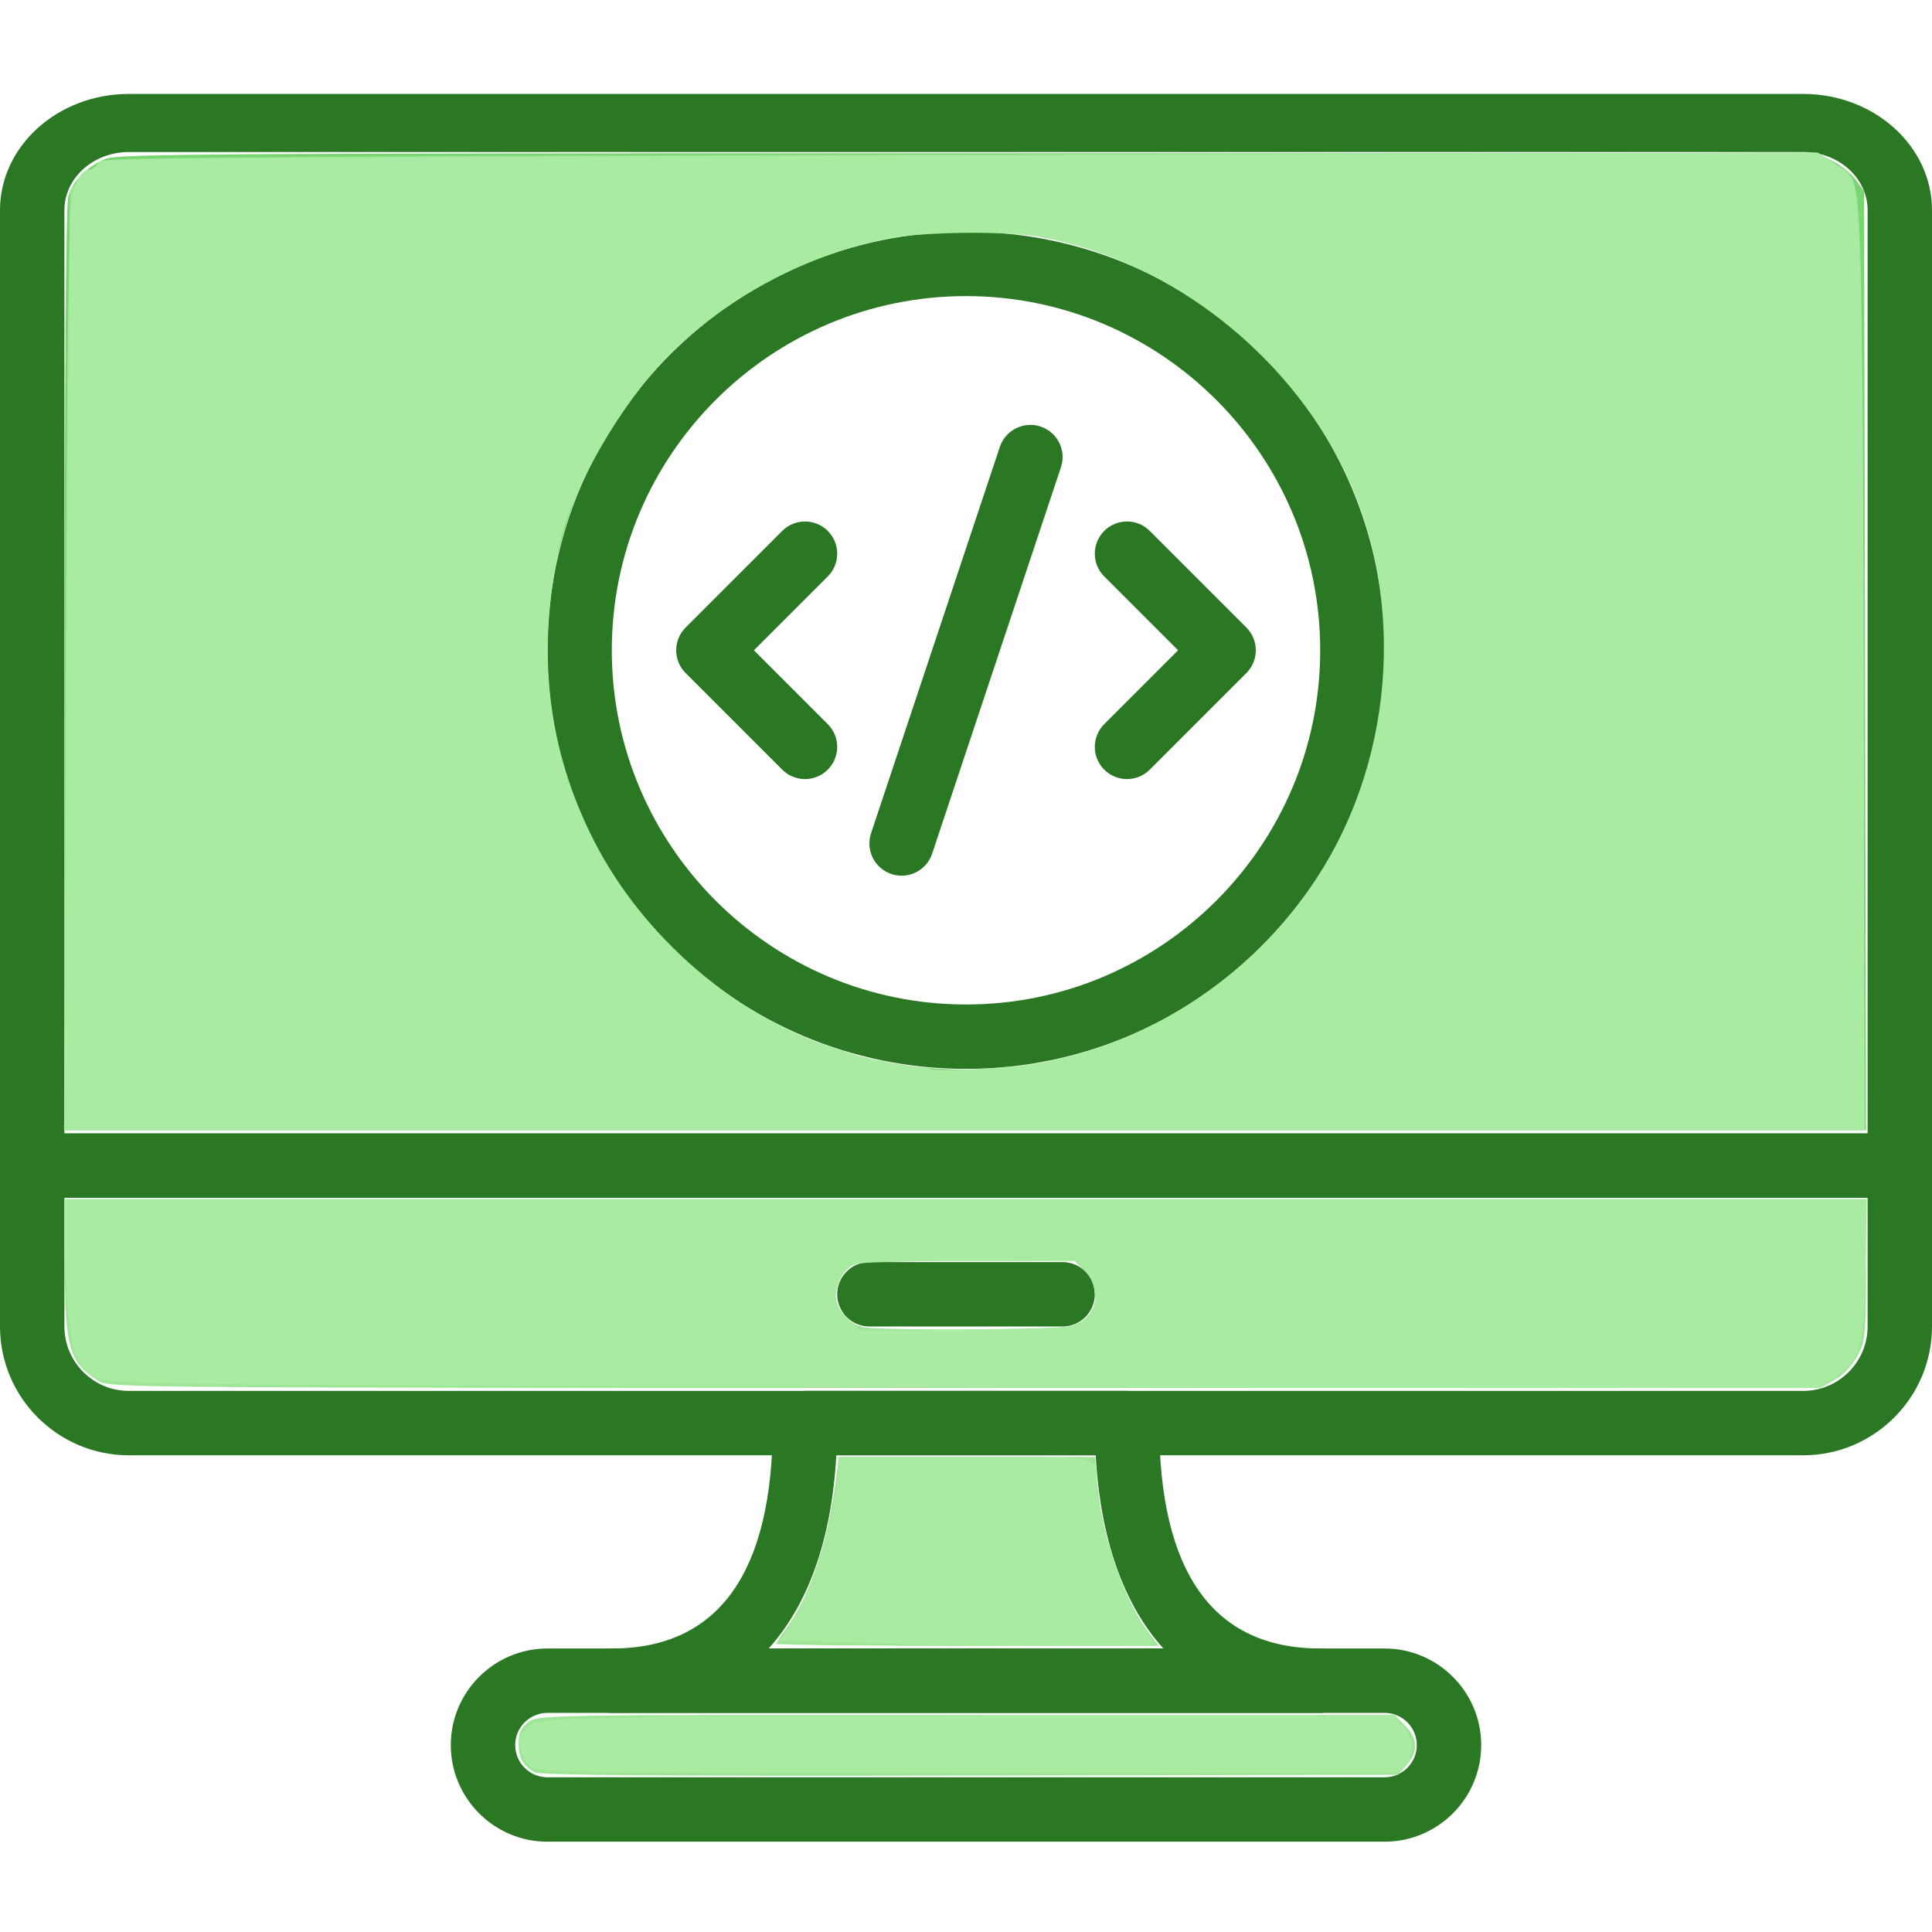
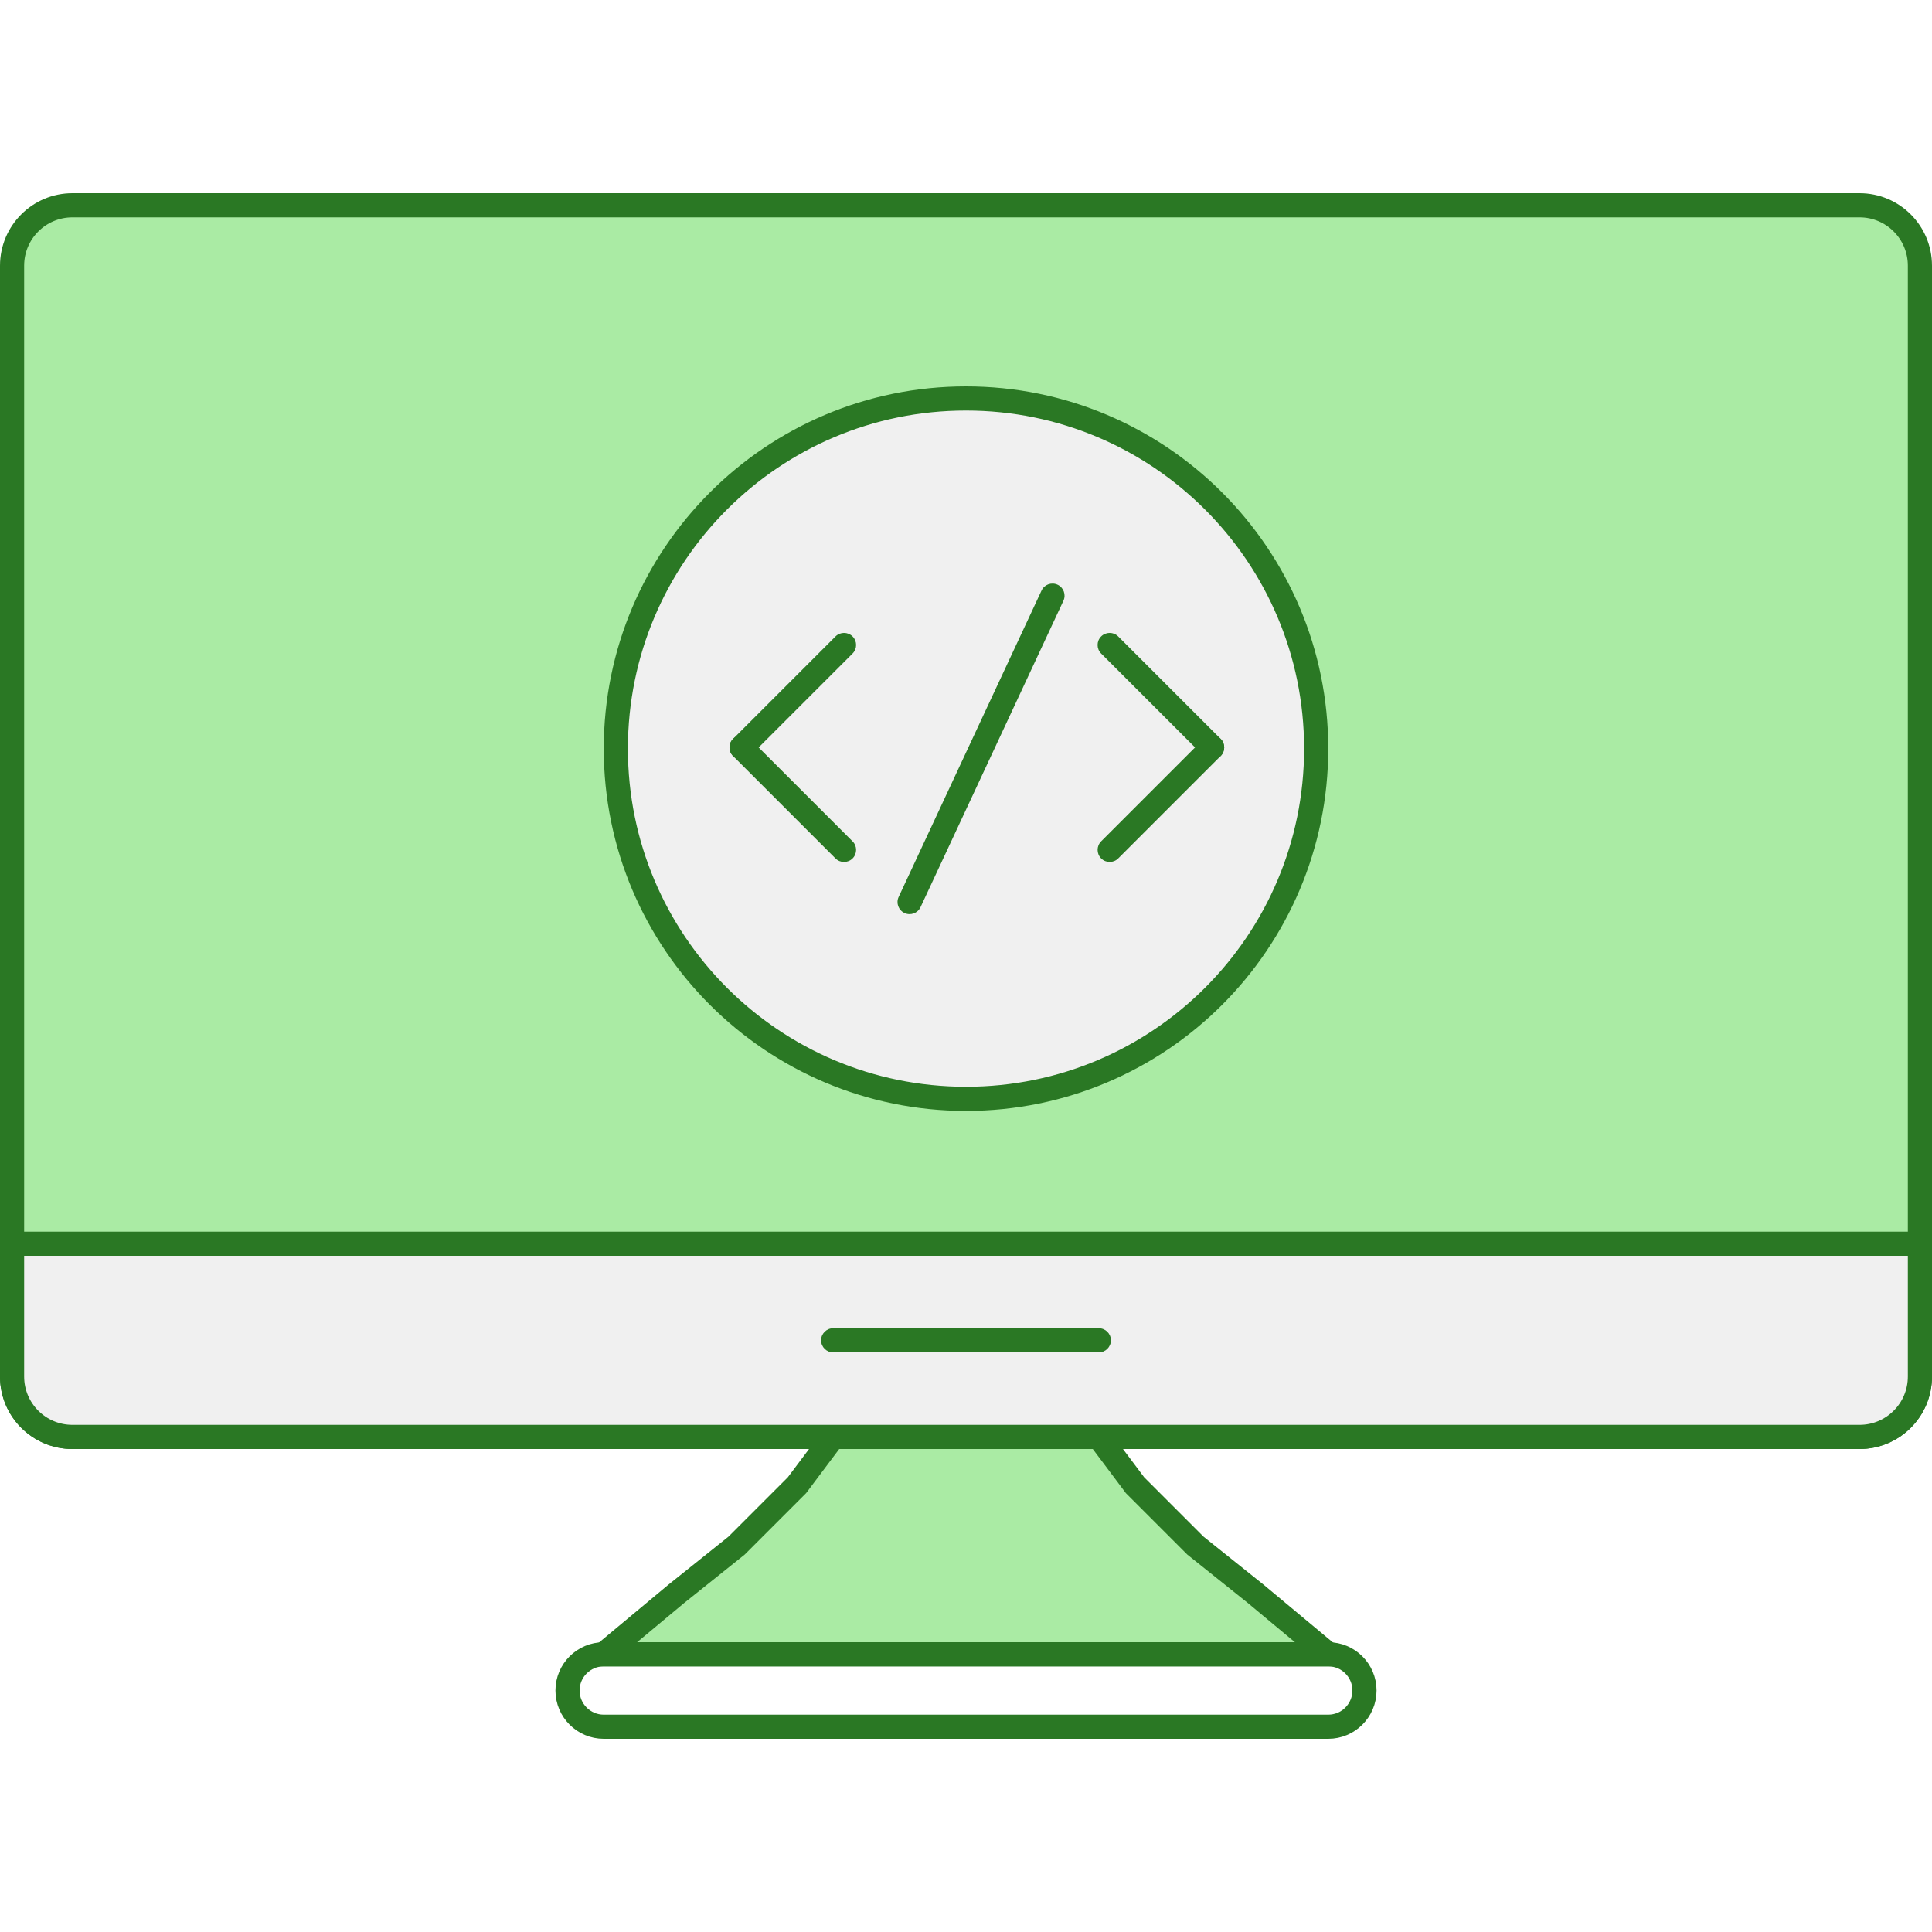
- <svg xmlns="http://www.w3.org/2000/svg" version="1.1" id="Capa_1" x="0px" y="0px" viewBox="0 0 512 512" style="enable-background:new 0 0 512 512;" xml:space="preserve">
-   <defs id="defs1116" />
-   <g id="g1015" transform="matrix(1,0,0,0.9020576,0,17.19665)" style="fill:#2a7824;fill-opacity:1">
-     <g id="g1013" style="fill:#2a7824;fill-opacity:1">
-       <path d="M 477.858,8.533 H 34.142 C 15.317,8.533 0,23.851 0,42.675 v 281.591 c 0,4.71 3.823,8.533 8.533,8.533 h 494.933 c 4.71,0 8.533,-3.823 8.533,-8.533 V 42.675 C 512,23.851 496.683,8.533 477.858,8.533 Z m 17.075,307.2 H 17.067 V 42.675 C 17.067,33.254 24.73,25.6 34.142,25.6 h 443.716 c 9.412,0 17.075,7.654 17.075,17.075 z" id="path1011" style="fill:#2a7824;fill-opacity:1" />
-     </g>
-   </g>
-   <g id="g1021" transform="translate(0,-15.3985)" style="fill:#2a7824;fill-opacity:1">
-     <g id="g1019" style="fill:#2a7824;fill-opacity:1">
-       <path d="M 503.467,315.733 H 8.533 c -4.71,0 -8.533,3.823 -8.533,8.533 v 42.658 c 0,18.825 15.317,34.142 34.142,34.142 h 443.716 c 18.825,0 34.142,-15.317 34.142,-34.142 v -42.658 c 0,-4.71 -3.823,-8.533 -8.533,-8.533 z m -8.534,51.192 c 0,9.421 -7.663,17.075 -17.075,17.075 H 34.142 C 24.73,384 17.067,376.346 17.067,366.925 V 332.8 h 477.867 v 34.125 z" id="path1017" style="fill:#2a7824;fill-opacity:1" />
-     </g>
-   </g>
-   <g id="g1027" transform="translate(0,-15.3985)" style="fill:#2a7824;fill-opacity:1">
-     <g id="g1025" style="fill:#2a7824;fill-opacity:1">
-       <path d="m 281.6,349.867 h -51.2 c -4.71,0 -8.533,3.823 -8.533,8.533 0,4.71 3.823,8.533 8.533,8.533 h 51.2 c 4.71,0 8.533,-3.823 8.533,-8.533 0,-4.71 -3.823,-8.533 -8.533,-8.533 z" id="path1023" style="fill:#2a7824;fill-opacity:1" />
-     </g>
-   </g>
-   <g id="g1039" transform="translate(0,-15.3985)" style="fill:#2a7824;fill-opacity:1">
-     <g id="g1037" style="fill:#2a7824;fill-opacity:1">
-       <path d="M 366.933,452.267 H 145.067 c -14.114,0 -25.6,11.486 -25.6,25.6 0,14.114 11.486,25.6 25.6,25.6 h 221.867 c 14.114,0 25.6,-11.486 25.6,-25.6 0,-14.114 -11.487,-25.6 -25.601,-25.6 z m 0,34.133 H 145.067 c -4.71,0 -8.533,-3.831 -8.533,-8.533 0,-4.702 3.823,-8.533 8.533,-8.533 h 221.867 c 4.71,0 8.533,3.831 8.533,8.533 0,4.702 -3.823,8.533 -8.534,8.533 z" id="path1035" style="fill:#2a7824;fill-opacity:1" />
-     </g>
-   </g>
-   <g id="g1045" transform="translate(0,-15.3985)" style="fill:#2a7824;fill-opacity:1">
-     <g id="g1043" style="fill:#2a7824;fill-opacity:1">
-       <path d="m 349.867,452.267 c -28.314,0 -42.667,-20.096 -42.667,-59.733 0,-4.71 -3.823,-8.533 -8.533,-8.533 h -85.333 c -4.71,0 -8.533,3.823 -8.533,8.533 0,39.637 -14.353,59.733 -42.667,59.733 -4.71,0 -8.533,3.823 -8.533,8.533 0,4.71 3.823,8.533 8.533,8.533 h 187.733 c 4.71,0 8.533,-3.823 8.533,-8.533 0,-4.71 -3.823,-8.533 -8.533,-8.533 z m -146.168,0 c 10.505,-11.639 16.691,-28.971 17.937,-51.2 h 68.736 c 1.237,22.229 7.424,39.561 17.937,51.2 z" id="path1041" style="fill:#2a7824;fill-opacity:1" />
-     </g>
-   </g>
-   <g id="g1051" transform="translate(0,-15.3985)" style="fill:#2a7824;fill-opacity:1">
-     <g id="g1049" style="fill:#2a7824;fill-opacity:1">
-       <path d="m 256,76.8 c -61.167,0 -110.933,49.766 -110.933,110.933 0,61.167 49.766,110.934 110.933,110.934 61.167,0 110.933,-49.767 110.933,-110.934 C 366.933,126.566 317.167,76.8 256,76.8 Z m 0,204.8 c -51.755,0 -93.867,-42.112 -93.867,-93.867 0,-51.755 42.112,-93.866 93.867,-93.866 51.755,0 93.867,42.112 93.867,93.867 0,51.755 -42.112,93.866 -93.867,93.866 z" id="path1047" style="fill:#2a7824;fill-opacity:1" />
-     </g>
-   </g>
-   <g id="g1057" transform="translate(0,-15.3985)" style="fill:#2a7824;fill-opacity:1">
-     <g id="g1055" style="fill:#2a7824;fill-opacity:1">
-       <path d="m 199.799,187.733 19.567,-19.567 c 3.337,-3.336 3.337,-8.73 0,-12.066 -3.328,-3.337 -8.738,-3.337 -12.066,0 l -25.6,25.6 c -3.337,3.337 -3.337,8.73 0,12.066 l 25.6,25.6 c 1.664,1.664 3.849,2.5 6.033,2.5 2.185,0 4.369,-0.836 6.033,-2.5 3.337,-3.337 3.337,-8.73 0,-12.066 z" id="path1053" style="fill:#2a7824;fill-opacity:1" />
-     </g>
-   </g>
-   <g id="g1063" transform="translate(0,-15.3985)" style="fill:#2a7824;fill-opacity:1">
-     <g id="g1061" style="fill:#2a7824;fill-opacity:1">
-       <path d="m 330.3,181.7 -25.6,-25.6 c -3.328,-3.337 -8.738,-3.337 -12.066,0 -3.337,3.337 -3.337,8.73 0,12.066 l 19.567,19.567 -19.567,19.567 c -3.337,3.336 -3.337,8.73 0,12.066 1.664,1.664 3.849,2.5 6.033,2.5 2.185,0 4.369,-0.836 6.033,-2.5 l 25.6,-25.6 c 3.336,-3.336 3.336,-8.729 0,-12.066 z" id="path1059" style="fill:#2a7824;fill-opacity:1" />
-     </g>
-   </g>
-   <g id="g1069" transform="translate(0,-15.3985)" style="fill:#2a7824;fill-opacity:1">
-     <g id="g1067" style="fill:#2a7824;fill-opacity:1">
-       <path d="m 275.763,128.435 c -4.446,-1.485 -9.301,0.93 -10.795,5.393 l -34.133,102.4 c -1.485,4.471 0.93,9.301 5.402,10.795 0.887,0.299 1.801,0.444 2.697,0.444 3.575,0 6.903,-2.261 8.098,-5.837 l 34.133,-102.4 c 1.485,-4.472 -0.93,-9.301 -5.402,-10.795 z" id="path1065" style="fill:#2a7824;fill-opacity:1" />
-     </g>
-   </g>
-   <g id="g1083">
- </g>
-   <g id="g1085">
- </g>
-   <g id="g1087">
- </g>
-   <g id="g1089">
- </g>
-   <g id="g1091">
- </g>
-   <g id="g1093">
- </g>
-   <g id="g1095">
- </g>
-   <g id="g1097">
- </g>
-   <g id="g1099">
- </g>
-   <g id="g1101">
- </g>
-   <g id="g1103">
- </g>
-   <g id="g1105">
- </g>
-   <g id="g1107">
- </g>
-   <g id="g1109">
- </g>
-   <g id="g1111">
- </g>
-   <path style="opacity:1;fill:#77d66f;fill-opacity:1;stroke-width:0.962" d="m 17.136,177.518 c 0.003,-77.375 0.353,-123.237 0.956,-125.408 1.137,-4.092 4.934,-7.952 9.834,-9.999 3.2,-1.337 27.333,-1.495 228.508,-1.495 h 224.93 l 4.147,2.007 c 2.281,1.104 5.124,3.378 6.319,5.053 l 2.172,3.045 0.251,124.391 0.251,124.391 H 255.818 17.131 Z M 274.574,282.029 c 22.608,-3.429 45.818,-15.949 62.445,-33.684 40.325,-43.012 40.286,-109.575 -0.091,-152.035 -16.405,-17.252 -35.873,-28.201 -58.986,-33.175 -12.928,-2.782 -34.069,-2.403 -47.266,0.848 -33.369,8.22 -60.015,29.608 -74.599,59.88 -20.705,42.975 -12.231,93.477 21.311,127.02 25.673,25.673 60.237,36.75 97.185,31.145 z" id="path1141" />
-   <path style="opacity:1;fill:#9ee697;fill-opacity:1;stroke-width:0.962" d="m 17.246,214.57 c 0.063,-46.713 0.388,-102.774 0.722,-124.58 l 0.607,-39.648 3.326,-3.43 c 1.829,-1.886 4.861,-3.894 6.737,-4.462 2.367,-0.717 72.202,-1.183 228.133,-1.524 l 224.722,-0.492 4.51,2.917 c 7.989,5.168 7.263,-7.149 7.768,131.76 l 0.453,124.391 H 255.677 17.131 Z m 251.276,68.463 c 55.89,-6.042 98.925,-54.352 98.925,-111.05 0,-39.183 -20.82,-75.257 -55.432,-96.045 C 287.021,60.927 254.178,56.871 225.325,65.232 c -35.17,10.192 -63.115,36.973 -74.98,71.856 -7.615,22.39 -7.552,48.533 0.173,71.271 13.675,40.252 50.929,70.282 92.687,74.714 10.809,1.147 14.397,1.142 25.316,-0.039 z" id="path1143" />
-   <path style="opacity:1;fill:#9ee697;fill-opacity:1;stroke-width:0.962" d="m 26.274,366.043 c -7.92,-4.892 -9.048,-8.696 -9.101,-30.691 l -0.042,-17.564 h 238.677 238.677 v 18.616 c 0,17.625 -0.119,18.841 -2.238,22.857 -1.395,2.644 -3.66,5.051 -6.015,6.391 l -3.777,2.15 -226.647,0.012 c -218.988,0.012 -226.744,-0.048 -229.534,-1.771 z M 283.956,351.422 c 6.596,-1.832 8.569,-9.576 3.685,-14.46 l -2.813,-2.813 h -28.528 c -17.726,0 -29.229,0.375 -30.38,0.991 -2.768,1.482 -4.979,6.402 -4.289,9.545 0.722,3.285 3.982,6.467 7.229,7.053 5.1,0.921 51.602,0.654 55.096,-0.316 z" id="path1145" />
-   <path style="opacity:1;fill:#9ee697;fill-opacity:1;stroke-width:0.962" d="m 205.762,435.619 c 0,-0.3 1.034,-1.924 2.298,-3.609 6.559,-8.743 11.47,-23.47 13.618,-40.838 l 0.625,-5.053 h 33.934 33.934 l 0.595,6.977 c 1.177,13.801 7.153,31.105 13.712,39.705 l 2.565,3.363 h -50.641 c -27.852,0 -50.641,-0.245 -50.641,-0.545 z" id="path1147" />
-   <path style="opacity:1;fill:#9ee697;fill-opacity:1;stroke-width:0.962" d="m 141.762,469.706 c -3.128,-1.722 -4.331,-3.852 -4.331,-7.671 0,-2.738 0.605,-4.071 2.536,-5.59 2.533,-1.992 2.668,-1.995 116.044,-1.995 h 113.508 l 2.813,2.813 c 3.441,3.441 3.598,6.754 0.491,10.366 l -2.323,2.7 -113.407,0.218 c -81.095,0.156 -113.955,-0.084 -115.332,-0.841 z" id="path1149" />
-   <path style="opacity:1;fill:#aaeba4;fill-opacity:1;stroke-width:0.962" d="m 17.634,181.848 c 0.364,-64.71 0.797,-120.86 0.962,-124.778 0.303,-7.15 2.423,-12.124 5.169,-12.124 0.624,0 1.492,-0.578 1.929,-1.285 0.437,-0.707 1.071,-1.248 1.409,-1.203 0.338,0.045 0.722,0.081 0.855,0.079 0.132,-0.002 6.52,-0.16 14.195,-0.352 7.675,-0.192 109.739,-0.652 226.808,-1.021 l 212.853,-0.672 3.887,2.454 c 2.138,1.35 4.39,3.394 5.006,4.543 2.393,4.472 3.148,38.213 3.221,143.984 l 0.074,108.03 -238.515,1.1e-4 -238.515,10e-5 z M 272.168,282.212 c 30.77,-4.407 59.286,-22.781 76.74,-49.445 21.484,-32.822 23.785,-77.475 5.736,-111.31 -16.212,-30.39 -46.974,-53.123 -79.487,-58.741 -8.729,-1.508 -29.982,-1.298 -39.079,0.387 -21.619,4.003 -43.359,15.486 -58.852,31.084 -12.632,12.718 -25.502,35.003 -28.809,49.886 -6.368,28.658 -3.393,54.521 9.078,78.899 12.959,25.334 37.674,46.607 63.666,54.799 2.911,0.918 5.943,1.909 6.737,2.202 0.794,0.294 2.526,0.674 3.85,0.846 1.323,0.172 3.489,0.595 4.812,0.942 1.323,0.346 4.07,0.766 6.103,0.932 2.033,0.166 3.854,0.46 4.047,0.652 0.675,0.675 18.314,-0.111 25.459,-1.135 z" id="path1151" />
-   <path style="opacity:1;fill:#aaeba4;fill-opacity:1;stroke-width:0.962" d="m 70.063,366.9 c -39.996,-0.476 -43.005,-0.63 -45.523,-2.337 -1.483,-1.005 -3.362,-3.115 -4.176,-4.69 -1.812,-3.503 -3.172,-16.764 -3.207,-31.257 l -0.026,-10.827 h 238.801 238.801 l -0.426,18.603 c -0.485,21.17 -1.292,24.04 -8.09,28.763 l -3.763,2.615 -184.782,-0.18 C 196.042,367.49 93.618,367.18 70.063,366.9 Z M 283.967,351.419 c 1.99,-0.553 4.301,-2.048 5.137,-3.322 2.007,-3.064 1.232,-8.594 -1.632,-11.643 l -2.211,-2.353 -29.17,0.076 c -28.603,0.075 -29.218,0.117 -31.602,2.189 -1.434,1.247 -2.665,3.583 -3.002,5.697 -0.506,3.18 -0.188,3.966 2.823,6.977 l 3.394,3.394 26.322,-0.005 c 15.318,-0.003 27.834,-0.425 29.94,-1.01 z" id="path1153" />
-   <path style="opacity:1;fill:#aaeba4;fill-opacity:1;stroke-width:0.962" d="m 220.928,435.241 -14.188,-0.52 2.888,-4.331 c 5.564,-8.343 12.496,-31.251 12.496,-41.294 v -2.977 h 33.581 c 37.266,0 34.735,-0.479 34.765,6.575 0.008,1.942 0.667,6.129 1.463,9.305 0.796,3.176 1.679,6.83 1.961,8.12 1.08,4.935 6.013,16.369 8.922,20.679 1.67,2.475 3.037,4.695 3.037,4.933 0,0.566 -66.613,0.182 -84.925,-0.49 z" id="path1155" />
-   <path style="opacity:1;fill:#aaeba4;fill-opacity:1;stroke-width:0.962" d="m 140.503,468.164 c -1.075,-0.926 -2.237,-3.08 -2.583,-4.785 -0.505,-2.488 -0.179,-3.551 1.644,-5.374 2.255,-2.255 2.506,-2.278 30.627,-2.912 15.595,-0.351 66.709,-0.64 113.587,-0.641 l 85.233,-0.002 2.586,2.699 c 3.065,3.199 3.349,7.377 0.716,10.534 l -1.806,2.165 H 256.482 c -107.209,0 -114.142,-0.101 -115.979,-1.684 z" id="path1157" />
+ <svg xmlns="http://www.w3.org/2000/svg" width="80" height="80" viewBox="0 0 80 80" fill="none">
+   <rect x="0.5" y="8.5" width="79" height="51" rx="2.5" fill="#AAEBA4" stroke="#2A7824" />
+   <rect x="23.5" y="68.5" width="33" height="3" rx="1.5" stroke="#2A7824" />
+   <path d="M55 68.5H25L28 66L30.5 64L33 61.5L34.5 59.5H45.5L47 61.5L49.5 64L52 66L55 68.5Z" fill="#AAEBA4" stroke="#2A7824" />
+   <circle cx="40" cy="31" r="14.5" fill="#F0F0F0" stroke="#2A7824" />
+   <rect x="43.339" y="24" width="1" height="15" rx="0.5" transform="rotate(25 43.3393 24)" fill="#2A7824" />
+   <rect x="45.95" y="35.9" width="1" height="7" rx="0.5" transform="rotate(-135 45.9497 35.8995)" fill="#2A7824" />
+   <rect x="50.9" y="30.95" width="1" height="7" rx="0.5" transform="rotate(135 50.8995 30.9497)" fill="#2A7824" />
+   <rect x="34.95" y="26" width="1" height="7" rx="0.5" transform="rotate(45 34.9497 26)" fill="#2A7824" />
+   <rect x="30" y="30.95" width="1" height="7" rx="0.5" transform="rotate(-45 30 30.9498)" fill="#2A7824" />
+   <path d="M0.5 51.5H79.5V57C79.5 58.381 78.381 59.5 77 59.5H3C1.619 59.5 0.5 58.381 0.5 57V51.5Z" fill="#F0F0F0" stroke="#2A7824" />
+   <rect x="34" y="55" width="12" height="1" rx="0.5" fill="#2A7824" />
</svg>
